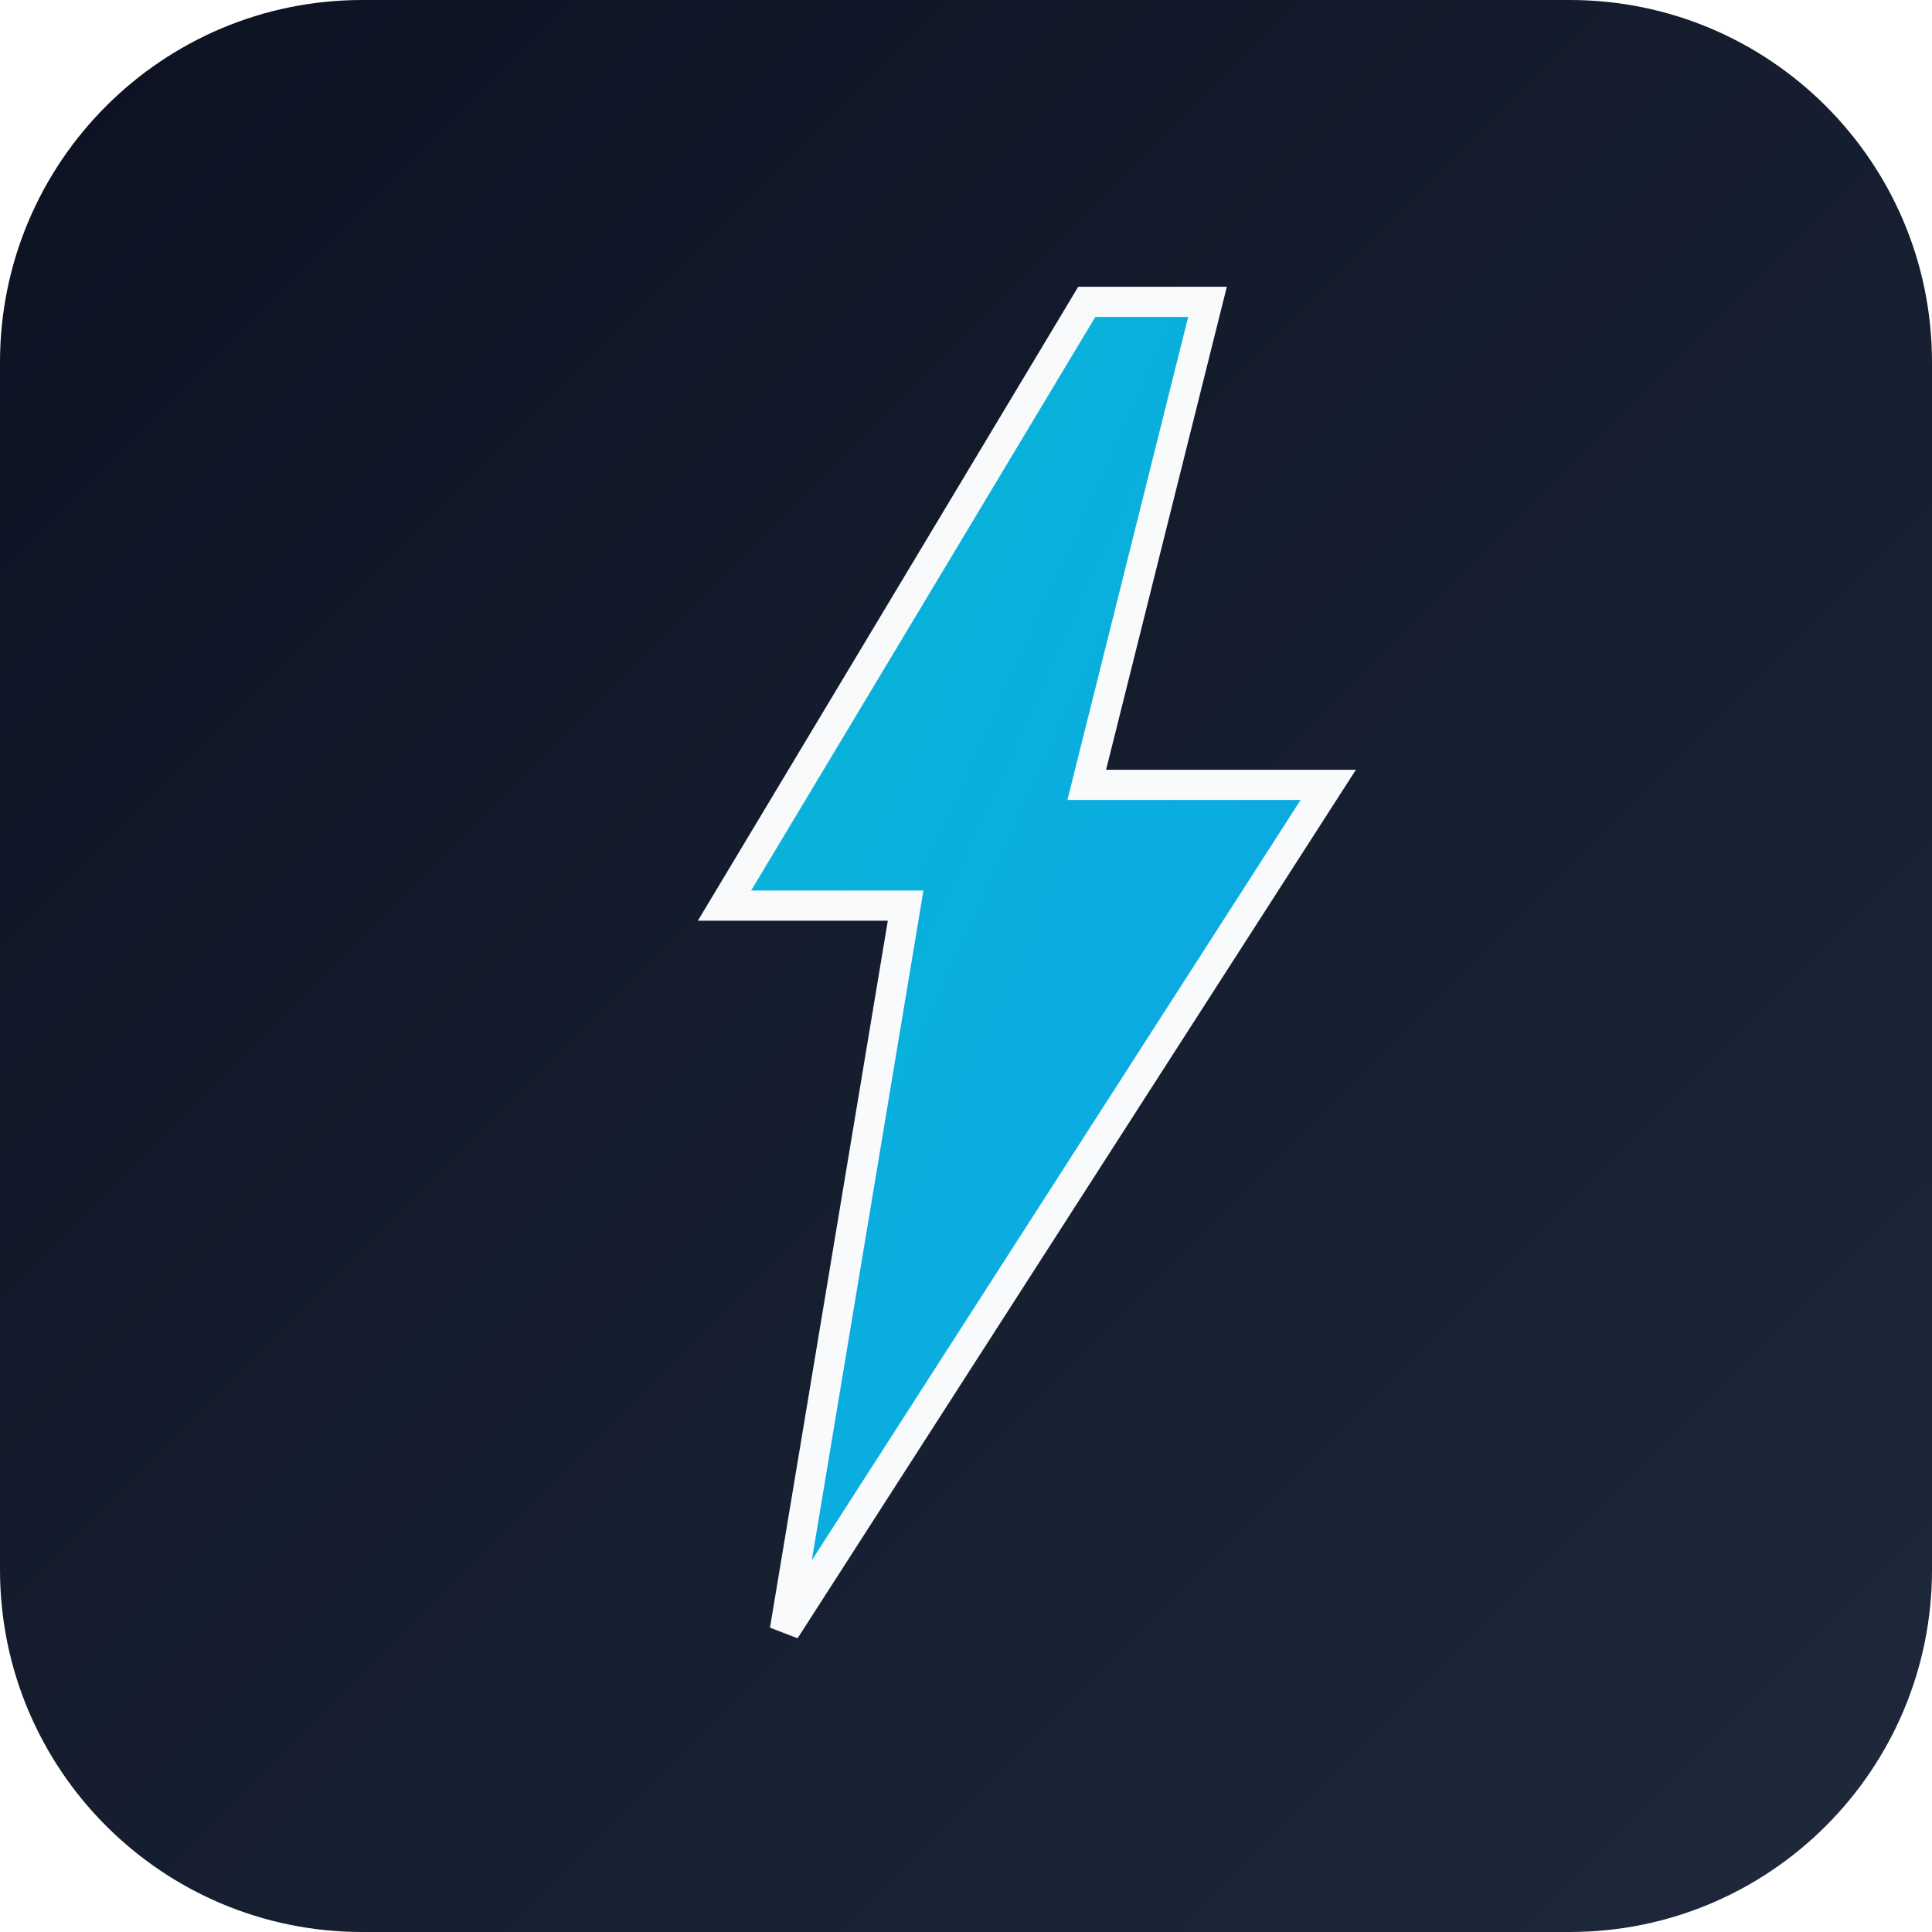
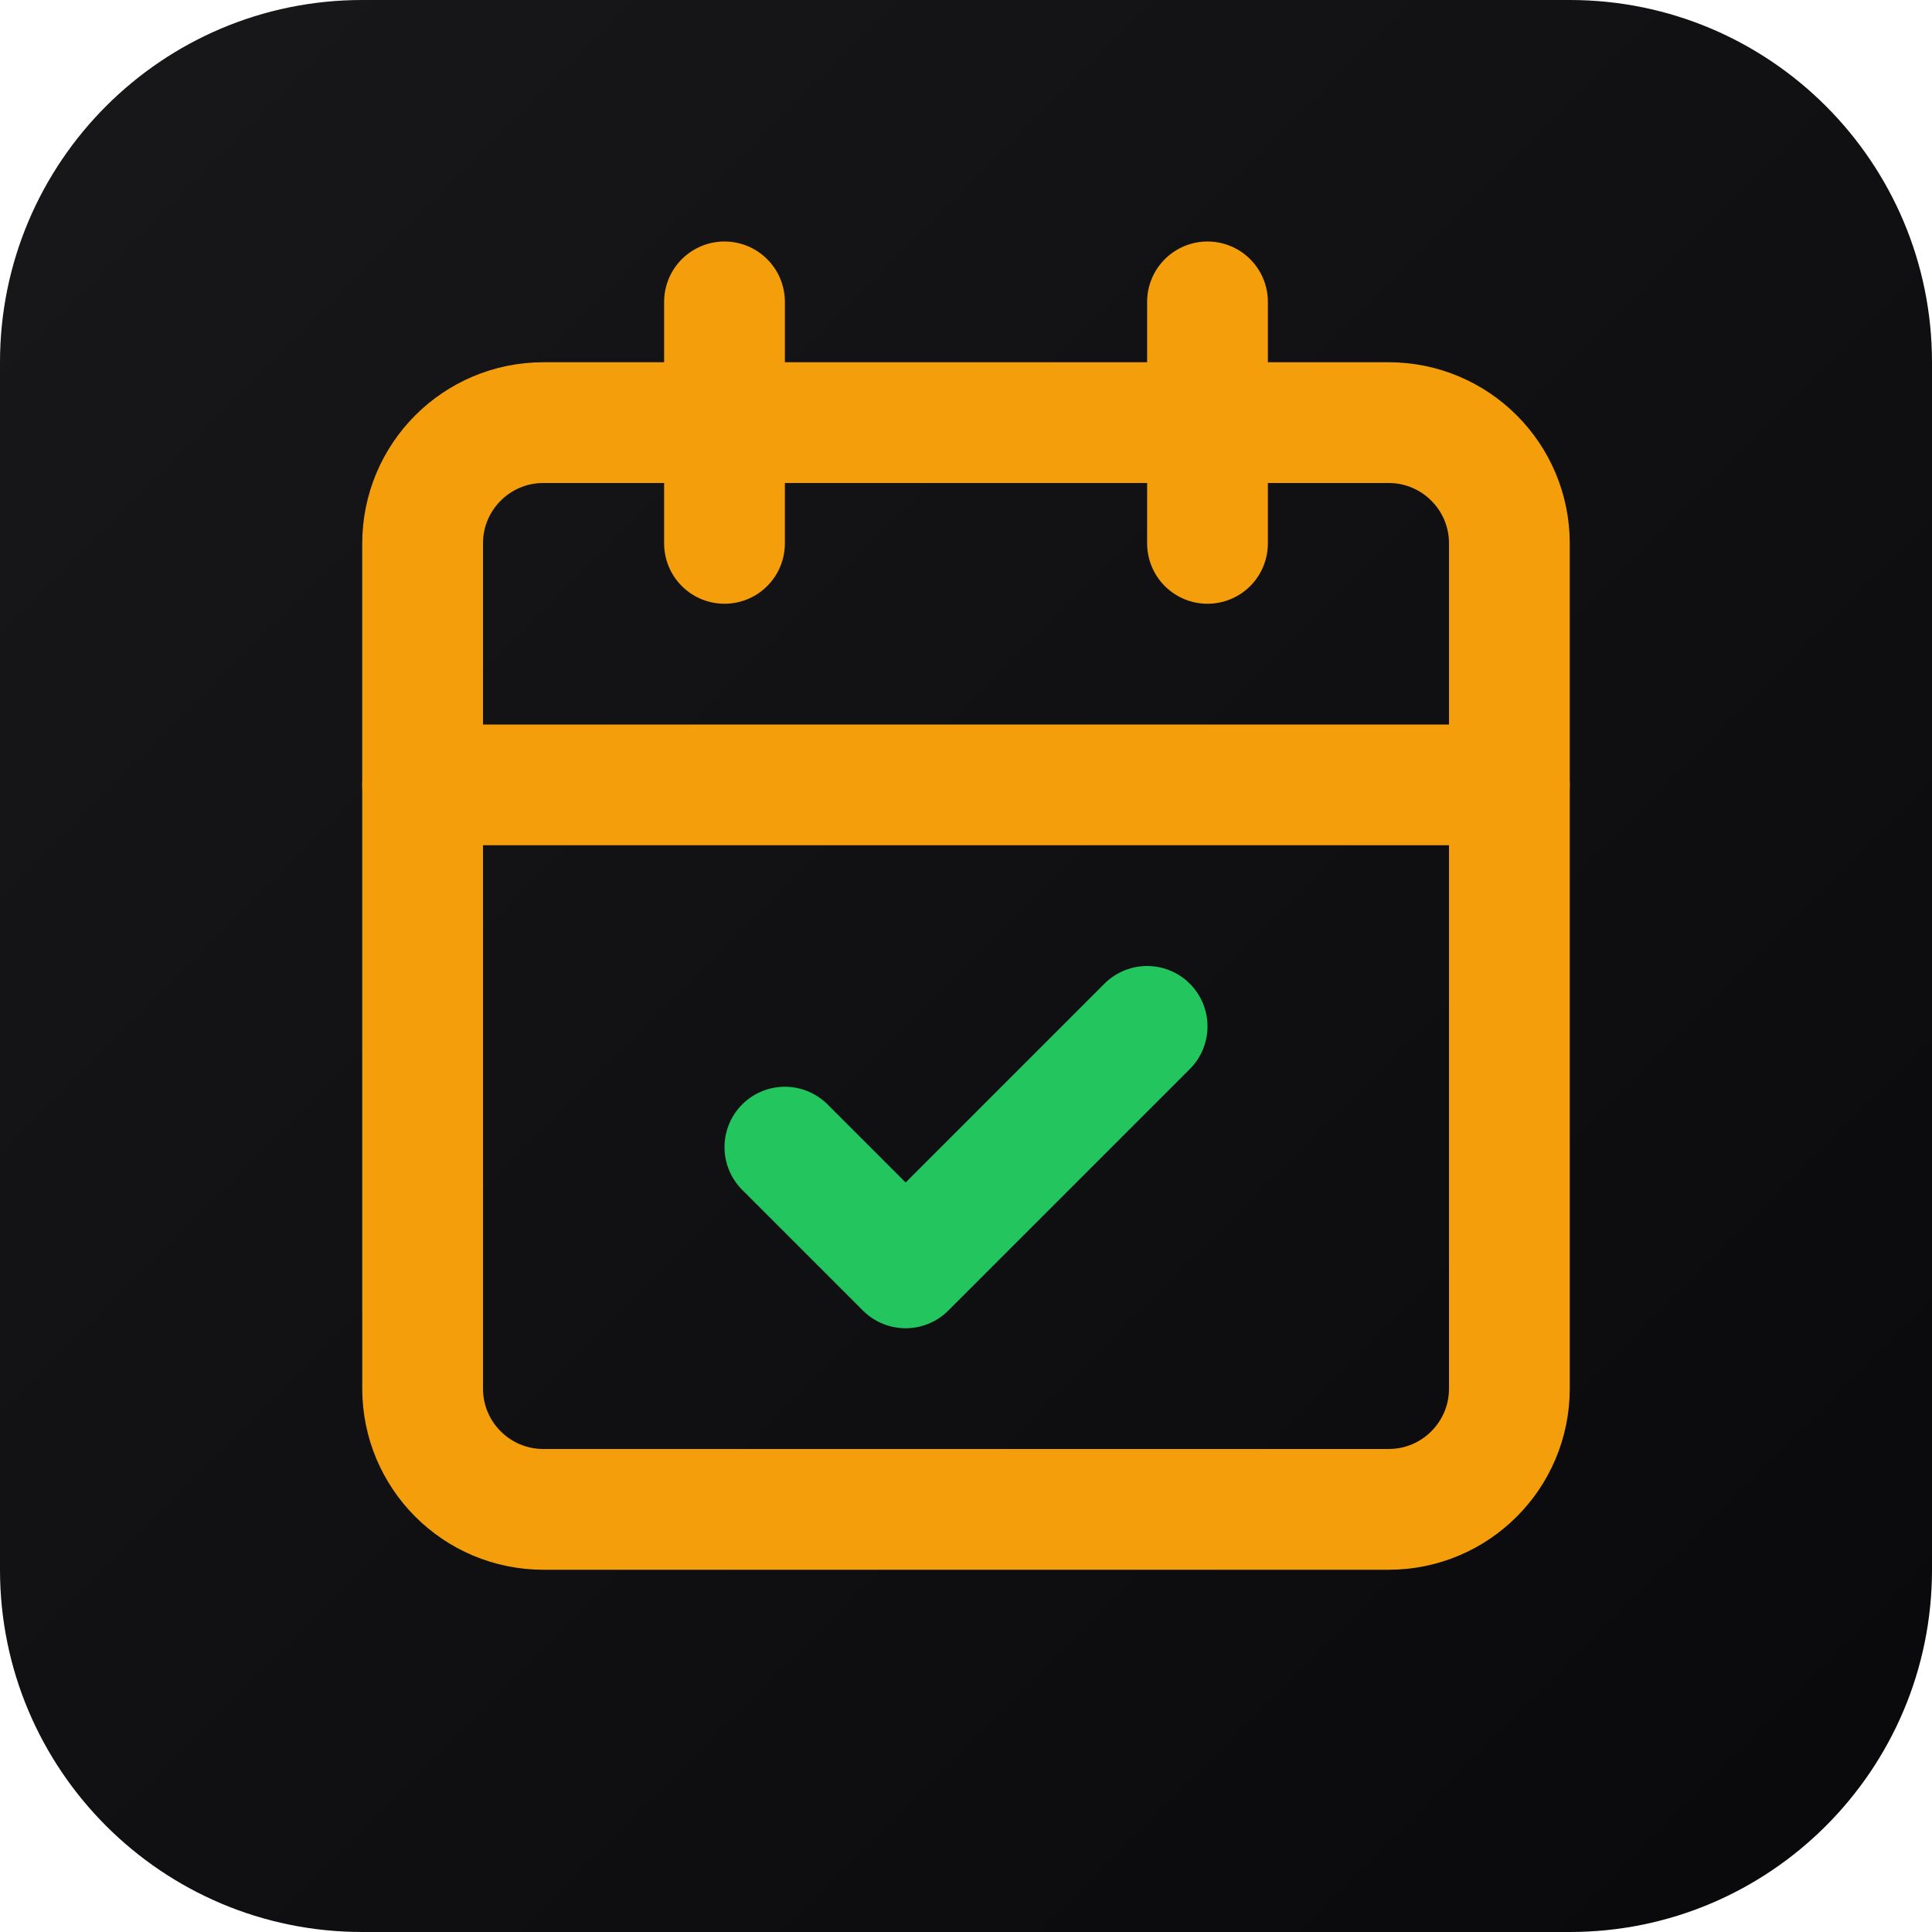
<svg xmlns="http://www.w3.org/2000/svg" viewBox="0 0 32 32" fill="none">
  <defs>
    <linearGradient id="bg" x1="0%" y1="0%" x2="100%" y2="100%">
-       <stop offset="0%" stop-color="#0c1222" />
-       <stop offset="100%" stop-color="#1e293b" />
-     </linearGradient>
-     <linearGradient id="accent" x1="0%" y1="0%" x2="100%" y2="100%">
-       <stop offset="0%" stop-color="#06b6d4" />
-       <stop offset="100%" stop-color="#0ea5e9" />
+       <stop offset="0%" stop-color="#18181b" />
+       <stop offset="100%" stop-color="#09090b" />
    </linearGradient>
  </defs>
  <rect width="32" height="32" rx="6" fill="url(#bg)" />
-   <path d="M18 5 L12 15 L15 15 L13 27 L22 13 L18 13 L20 5 Z" fill="url(#accent)" stroke="#f8fafc" stroke-width="0.5" />
+   <g transform="translate(5, 4)" stroke="#f59e0b" stroke-width="2" stroke-linecap="round" stroke-linejoin="round" fill="none">
+     <rect x="2" y="3" width="18" height="18" rx="2" />
+     <line x1="7" y1="1" x2="7" y2="5" />
+     <line x1="15" y1="1" x2="15" y2="5" />
+     <line x1="2" y1="9" x2="20" y2="9" />
+     <path d="M8 15l2 2 4-4" stroke="#22c55e" stroke-width="2" />
+   </g>
</svg>
